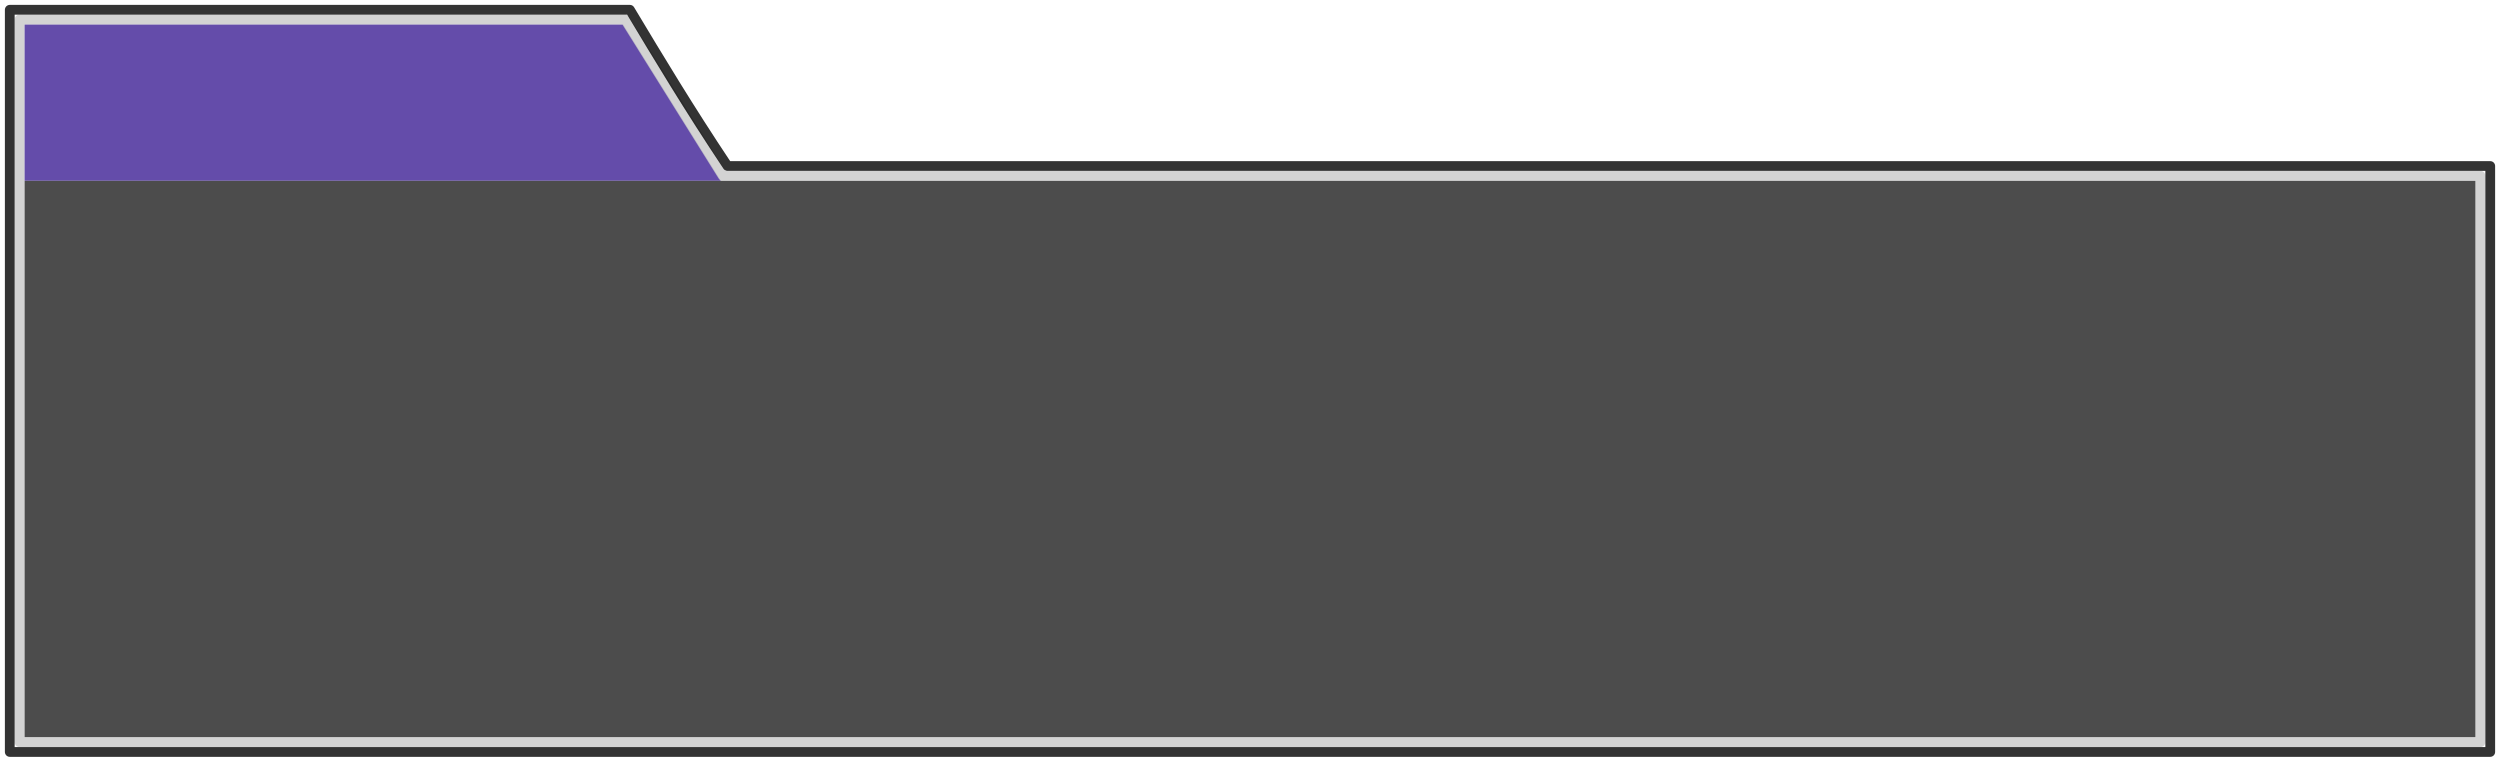
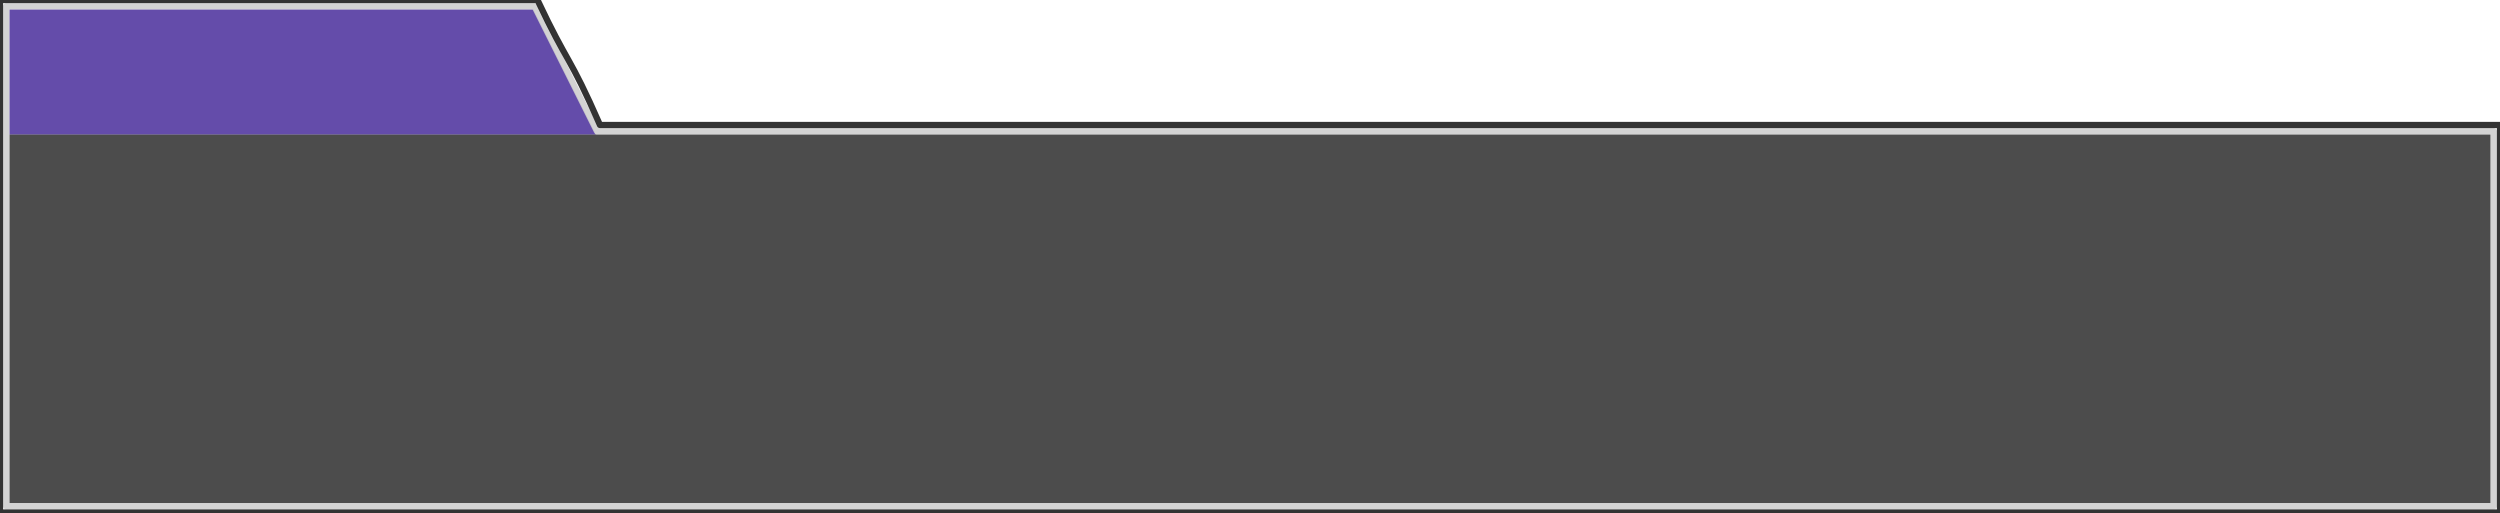
- <svg xmlns="http://www.w3.org/2000/svg" height="78" width="256" id="svg72">
-   <defs id="defs4" />
-   <rect id="chatbox" width="251" height="57" x="2.5" y="18.5" style="fill-opacity:0.7;stroke-linejoin:round;stroke-width:0.8" />
-   <path d="m2.5 18.5v-16h61.3l10 16z" id="nametag" style="fill-opacity:0.7;fill:#230087;stroke-width:1px" />
-   <path d="M2 2V76H254V18H74L64 2Z" id="whiteborder" style="fill:none;stroke-linejoin:round;stroke-opacity:0.8;stroke-width:1px;stroke:#c8c8c8" />
-   <path d="M1 77C1 52 1 26 1 1c21.2 0 42 0 63.5 0 3 5 6 10 10 16 60 0 120 0 180.5 0 0 20 0 40 0 60-84 0-169 0-254 0z" id="blackborder" style="fill:none;paint-order:normal;stroke-linejoin:round;stroke-opacity:0.8;stroke-width:1px;stroke:#000" />
+ <svg xmlns="http://www.w3.org/2000/svg" height="82" width="400">
+   <rect width="397" height="59" x="1.5" y="21.5" style="fill-opacity:0.7;stroke-linejoin:round" />
+   <path d="m1.5 21.5v-20h83.8l10 20z" style="fill-opacity:0.7;fill:#230087;stroke-width:1px" />
+   <path d="M1 1V81H399V21H95.5L85.5 1Z" style="fill:none;stroke-linejoin:round;stroke-opacity:0.8;stroke-width:1px;stroke:#c8c8c8" />
+   <path d="M0 82V0h86c5 10.6 5 8.6 10 20h304v62z" style="fill:none;paint-order:normal;stroke-linejoin:round;stroke-opacity:0.8;stroke-width:1px;stroke:#000" />
</svg>
